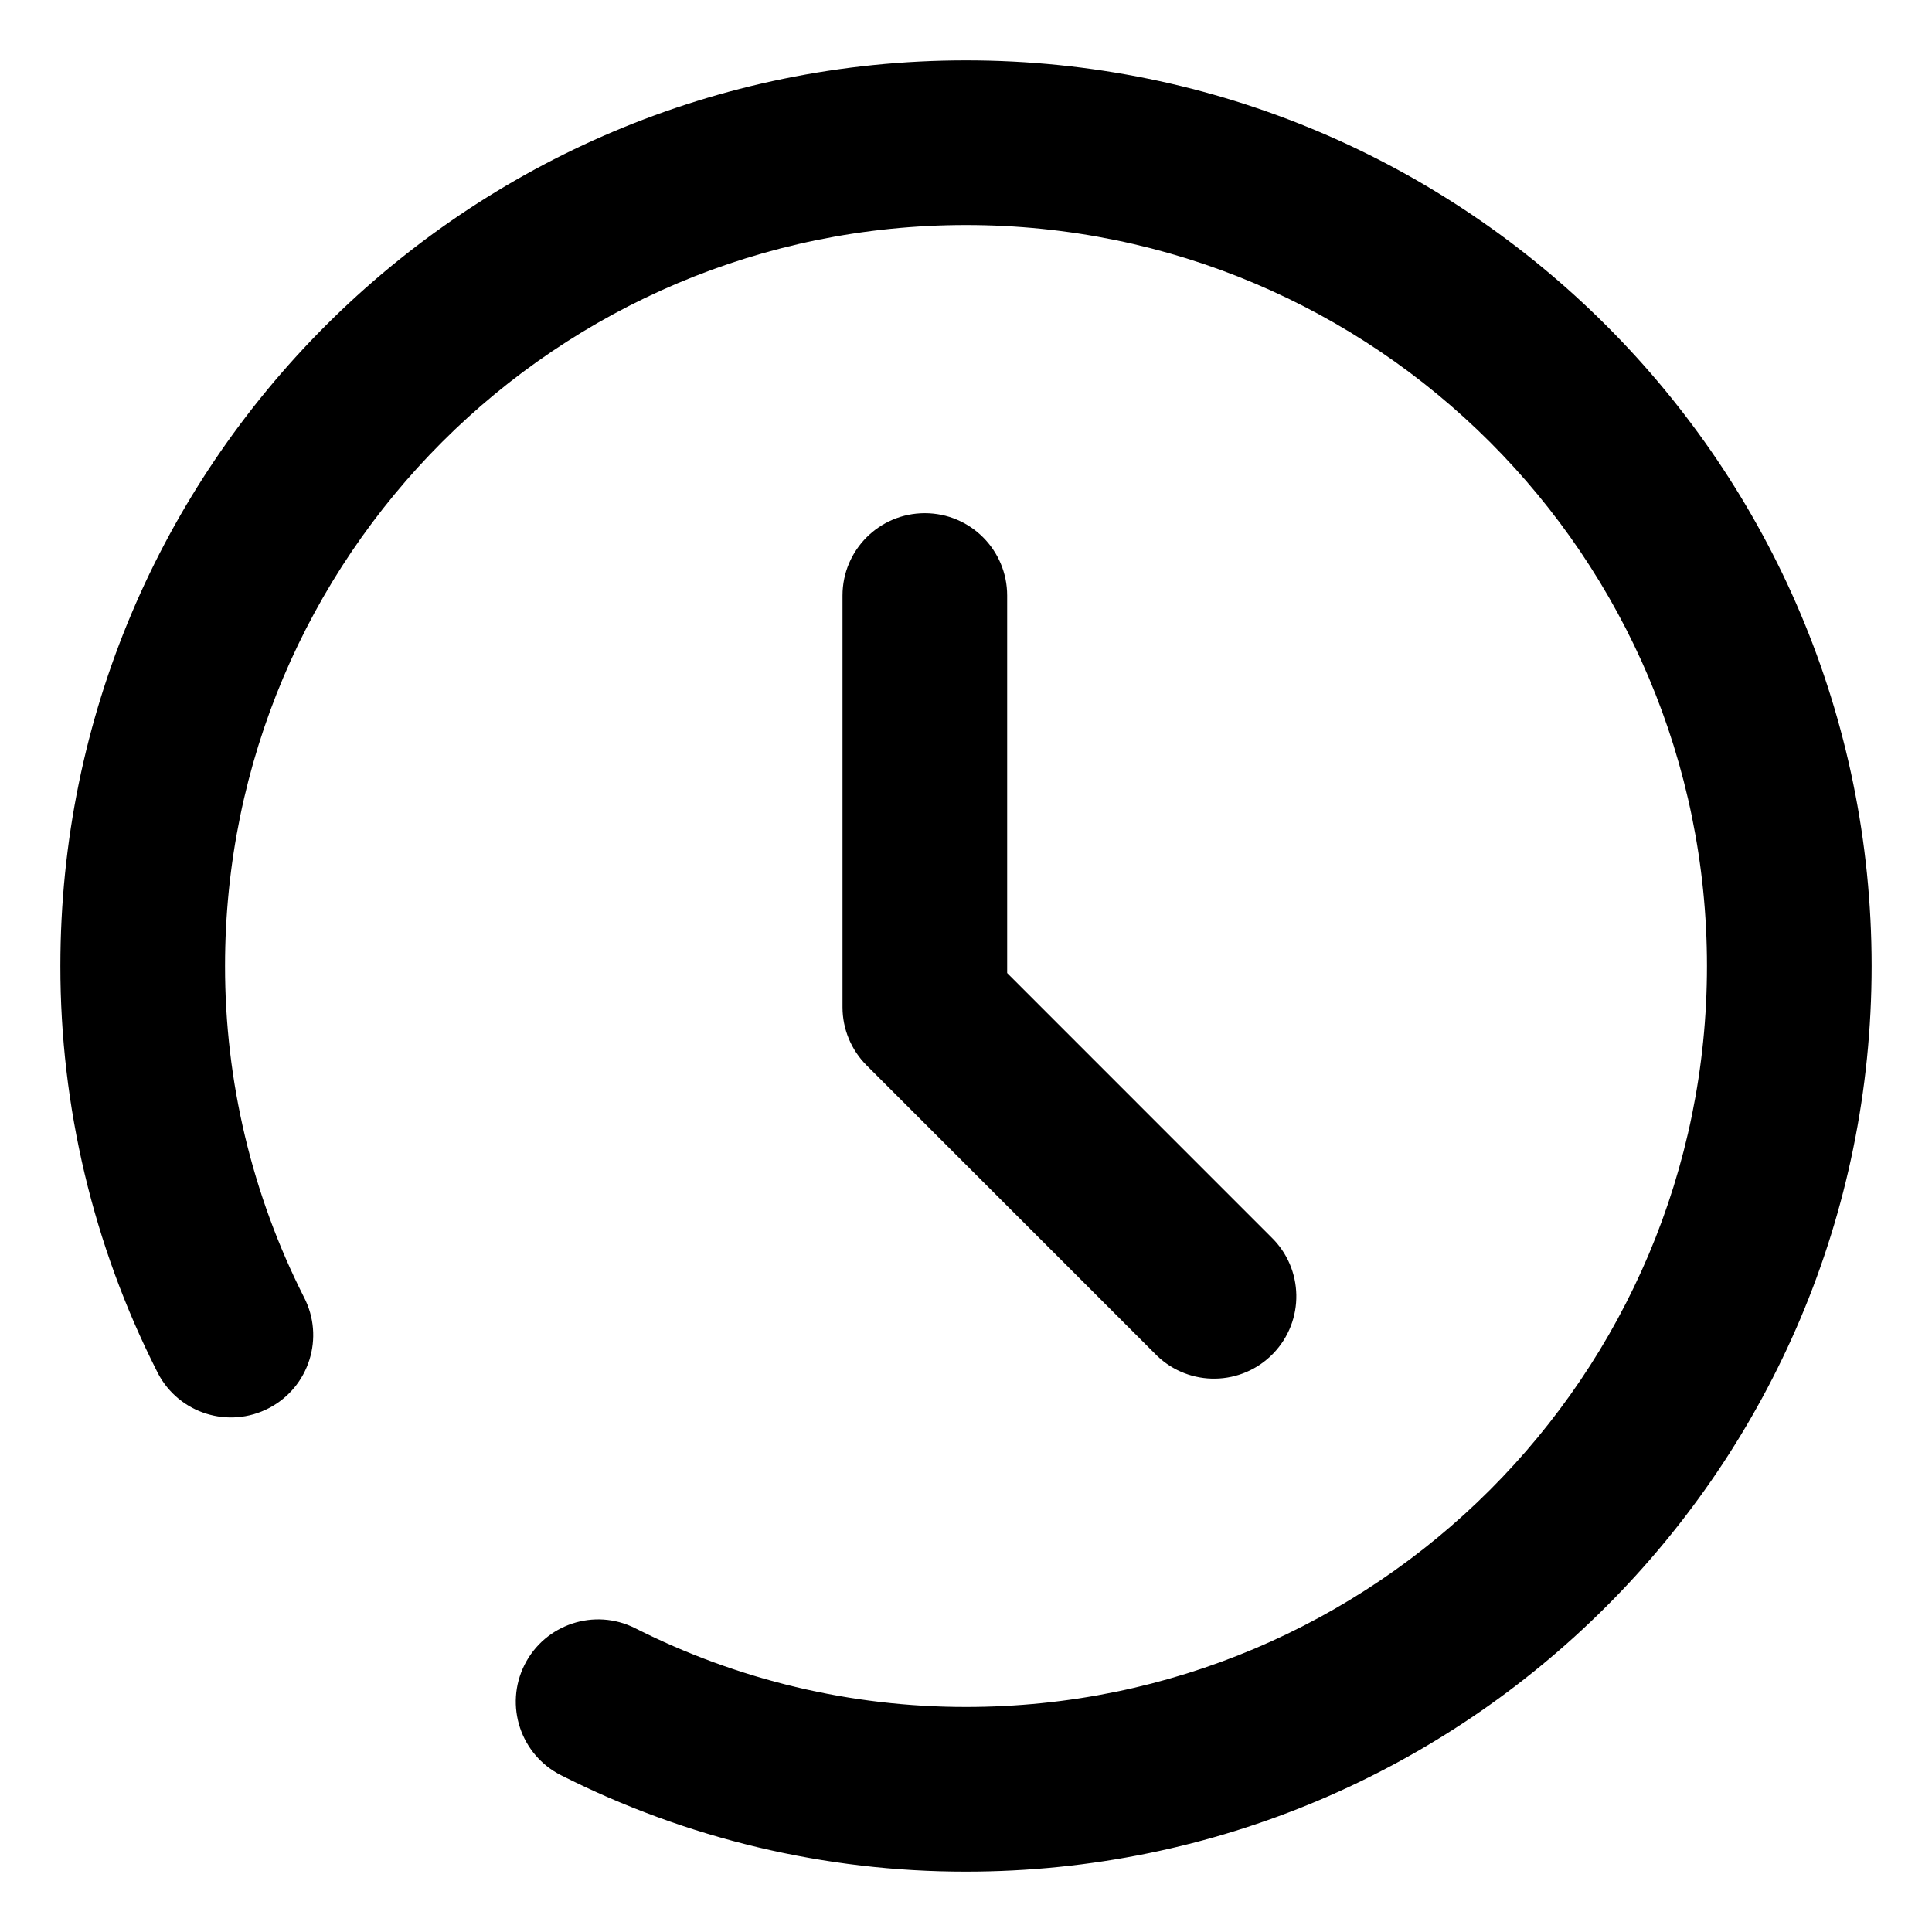
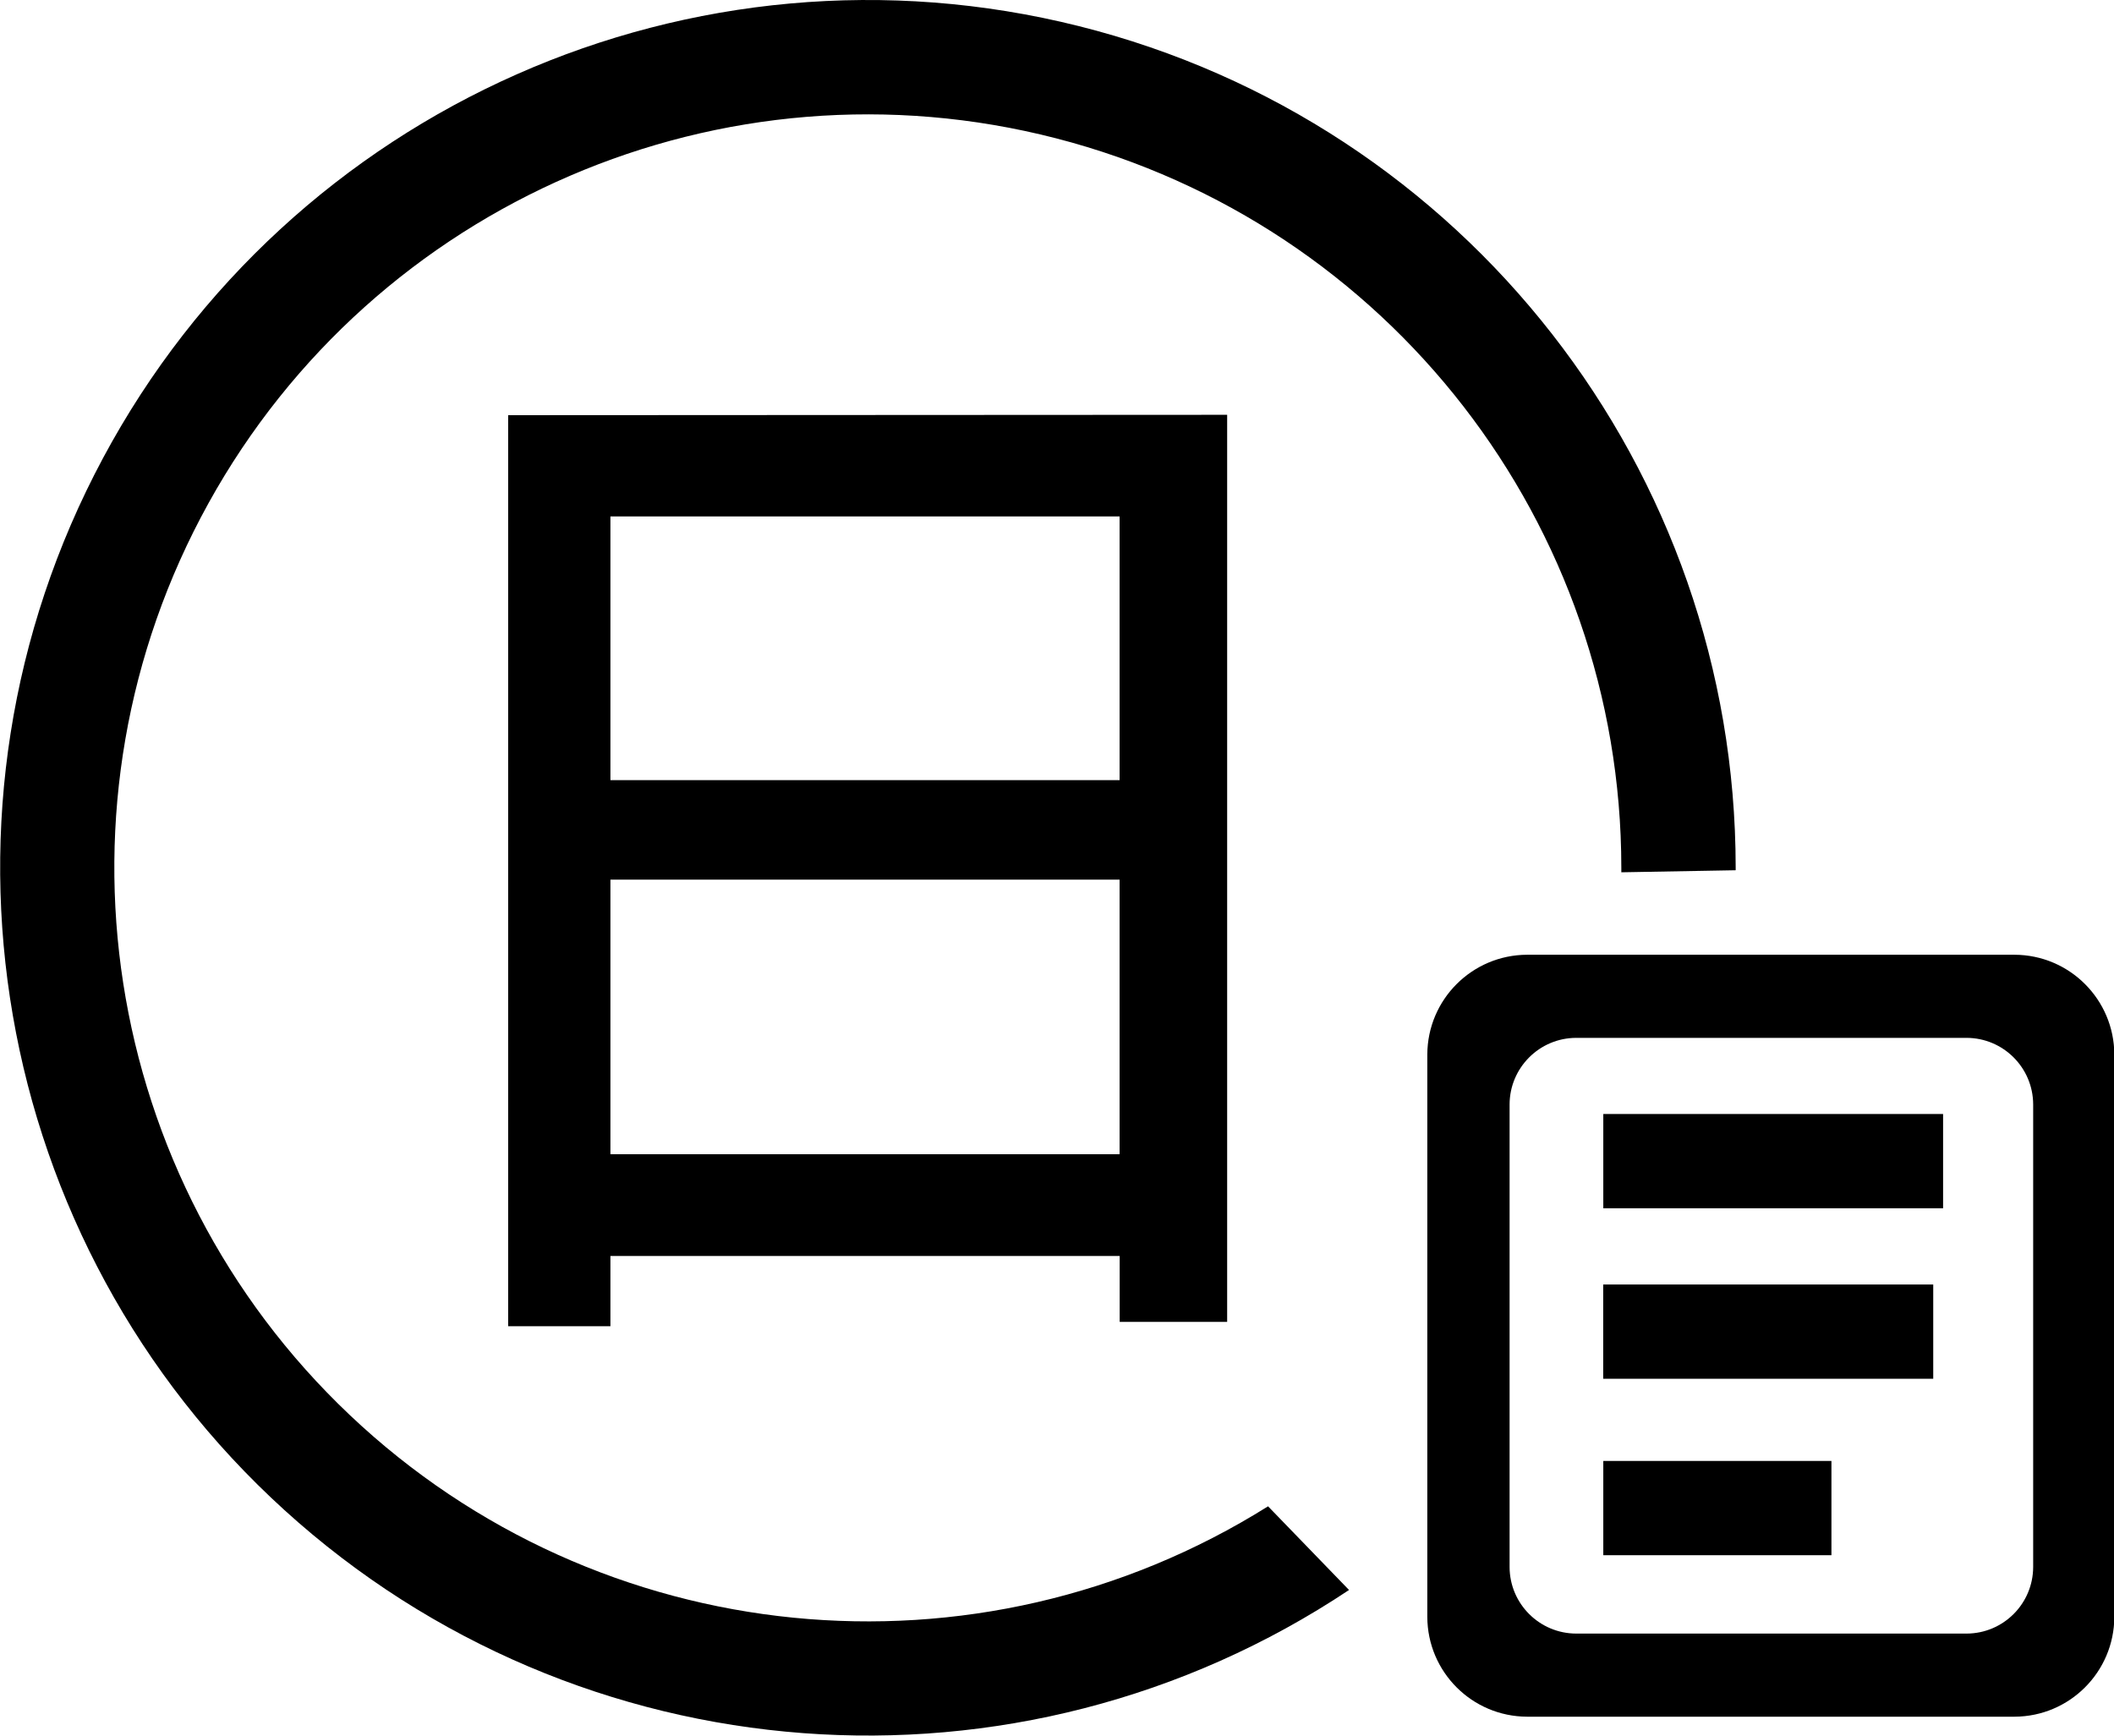
- <svg xmlns="http://www.w3.org/2000/svg" width="200" height="200" viewBox="0 0 1024 1024" overflow="hidden">
-   <defs />
-   <path d="M533.818 315.636 533.818 515.731 673.76 655.694C691.095 672.437 691.575 700.062 674.833 717.396 658.09 734.731 630.465 735.211 613.131 718.469 612.767 718.117 612.41 717.76 612.058 717.396L459.331 564.669C451.147 556.487 446.548 545.39 446.546 533.818L446.546 315.636C446.546 291.537 466.082 272 490.182 272 514.282 272 533.818 291.537 533.818 315.636ZM512 992C437.473 992.067 363.977 974.584 297.462 940.967 275.917 930.164 267.208 903.941 278.011 882.396 288.814 860.851 315.037 852.143 336.582 862.945 390.962 890.456 451.057 904.77 512 904.727 728.897 904.727 904.727 728.897 904.727 512 904.727 295.103 728.897 119.273 512 119.273 295.103 119.273 119.273 295.103 119.273 512 119.241 572.948 133.554 633.049 161.055 687.44 172.208 708.803 163.932 735.163 142.569 746.317 121.205 757.471 94.845 749.194 83.692 727.831 83.465 727.396 83.245 726.958 83.033 726.516 49.425 660.006 31.942 586.519 32 512 32 246.903 246.904 32 512 32 777.097 32 992 246.903 992 512 992 777.096 777.097 992 512 992Z" />
+ <svg xmlns="http://www.w3.org/2000/svg" t="1598186541314" class="icon" viewBox="0 0 1247 1024" version="1.1" p-id="2855" width="243.555" height="200">
+   <defs>
+     <style type="text/css" />
+   </defs>
+   <path d="M1080.322 861.787v55.606h-134.574v-55.606zM1140.37 757.703v55.606h-194.677v-55.606zM1146.183 657.129v55.606h-200.435V657.129z" p-id="2856" fill="#000000" />
+   <path d="M1188.354 563.191h-287.574a59.061 59.061 0 0 0-58.842 58.842v331.774a59.061 59.061 0 0 0 58.842 58.842h287.574a59.061 59.061 0 0 0 58.842-58.842v-331.774a59.061 59.061 0 0 0-58.842-58.842z m10.968 361.167a39.374 39.374 0 0 1-39.264 39.264h-230.322a39.374 39.374 0 0 1-39.264-39.264v-272.877a39.374 39.374 0 0 1 39.264-39.264h230.322a39.374 39.374 0 0 1 39.264 39.264z" p-id="2857" fill="#000000" />
+   <path d="M747.999 888.549a444.467 444.467 0 1 1 208.387-376.632v2.632l67.452-1.206v-1.481A511.864 511.864 0 1 0 795.764 937.903z" p-id="2858" fill="#000000" />
+   <path d="M723.87 244.688v535.061h-63.393v-38.881H360.071v41.458h-60.323v-537.419zM360.071 304.626v155.577h300.351V304.626z m300.351 376.248V518.881H360.071v161.993z" p-id="2859" fill="#000000" />
</svg>
